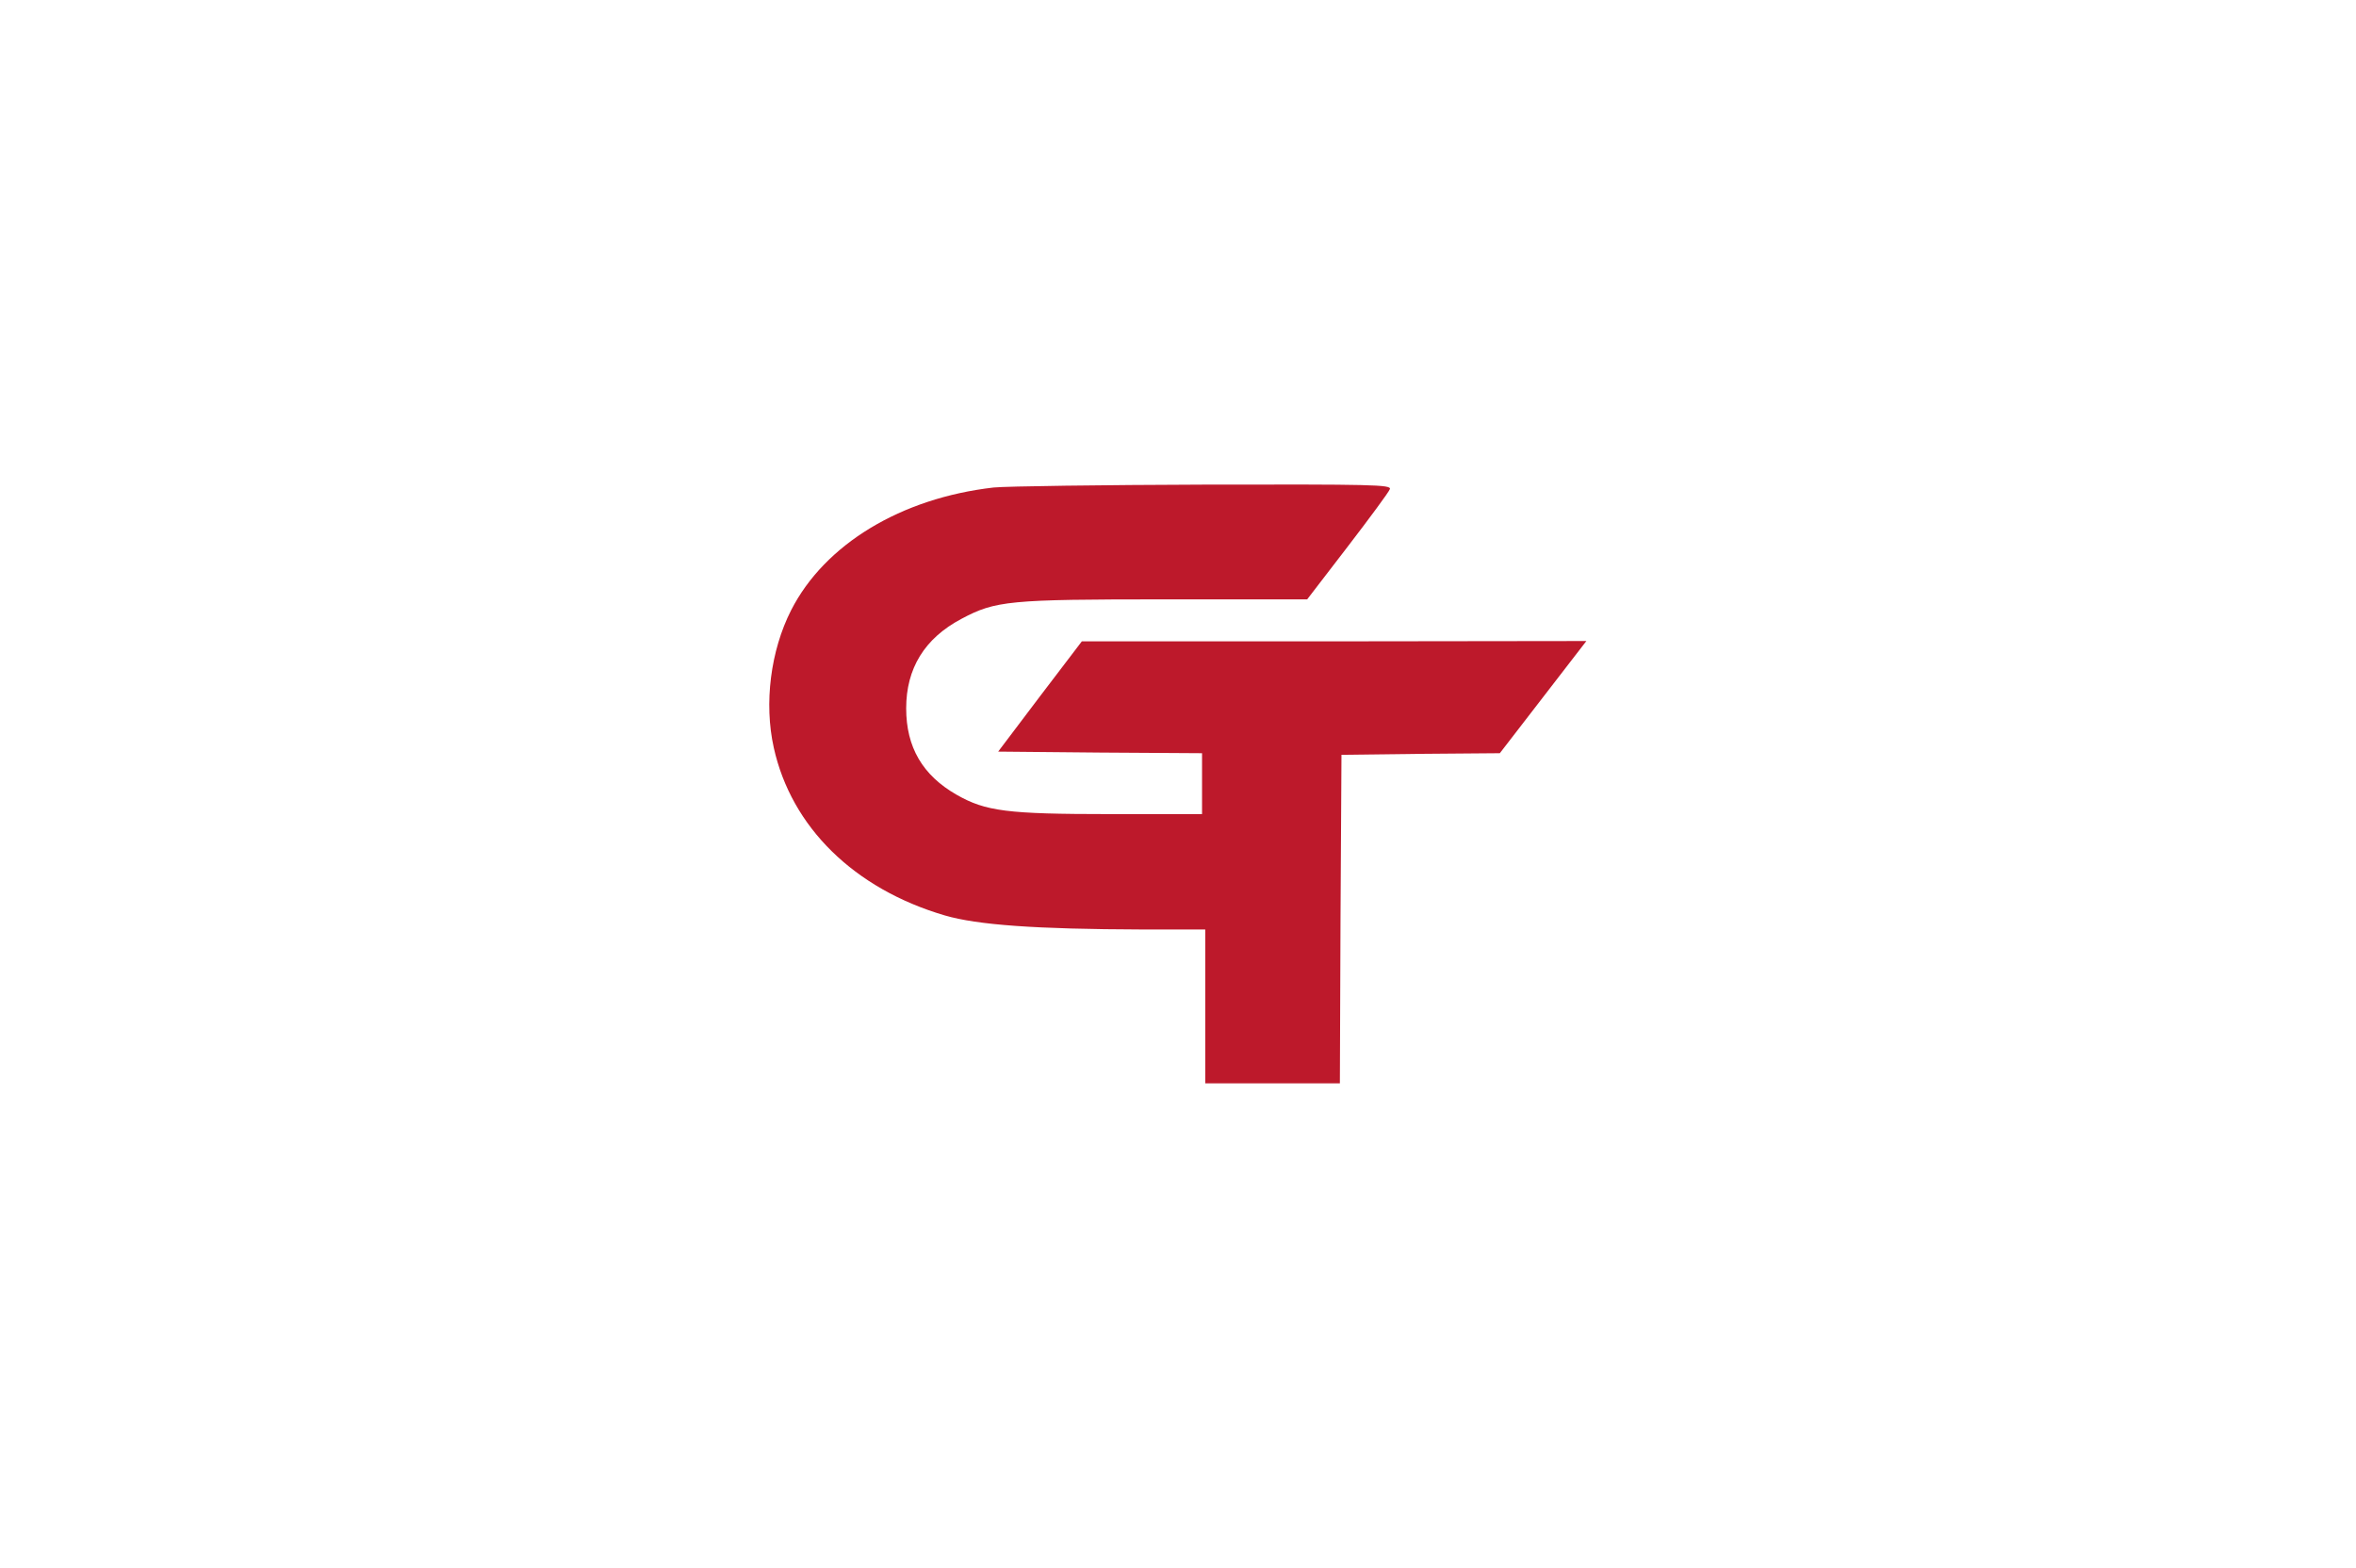
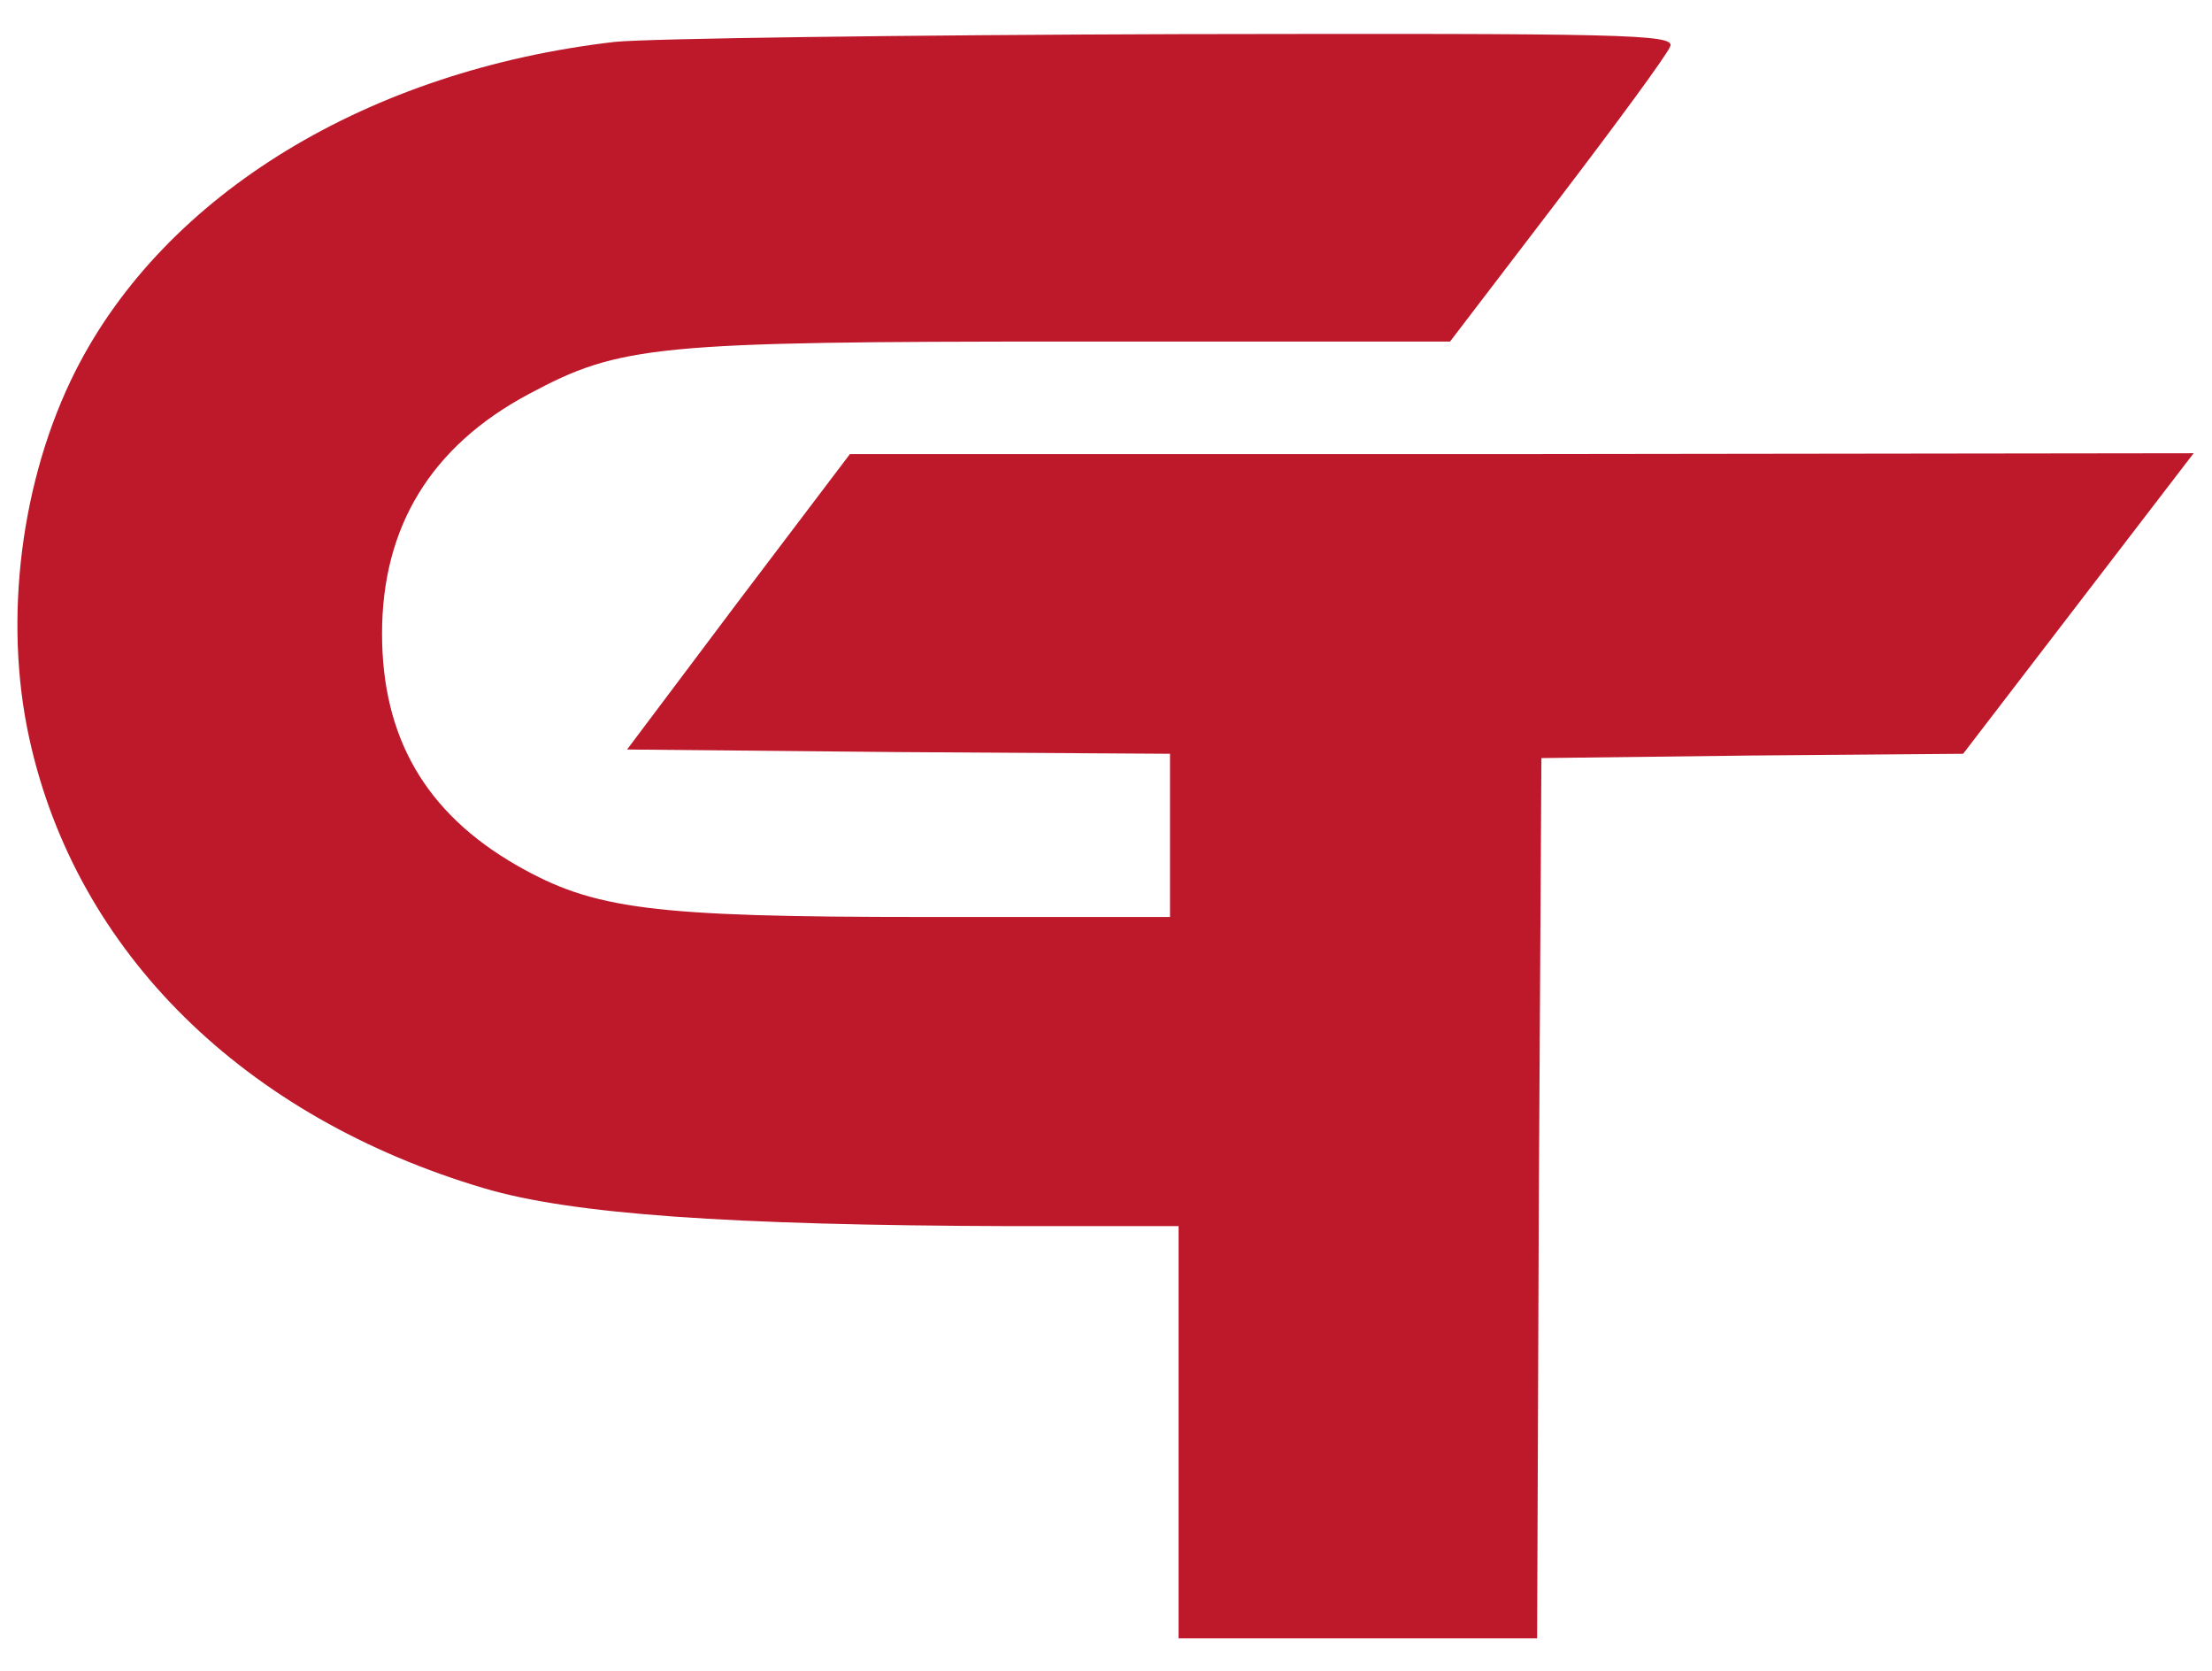
- <svg xmlns="http://www.w3.org/2000/svg" version="1.0" width="735pt" height="489pt" viewBox="0 0 735 489" preserveAspectRatio="xMidYMid meet">
-   <g transform="translate(0,489) scale(0.1,-0.1)" fill="#BD192B" stroke="none">
-     <path d="M3100 3369 c-289 -33 -527 -177 -632 -383 -64 -126 -85 -290 -54 -429 55 -248 251 -440 533 -523 102 -30 285 -43 616 -44 l197 0 0 -240 0 -240 210 0 210 0 2 513 3 512 247 3 247 2 135 175 135 175 -787 -1 -787 0 -131 -172 -130 -172 318 -3 318 -2 0 -95 0 -95 -287 0 c-322 0 -388 9 -478 60 -107 61 -158 149 -158 270 0 124 57 218 172 279 107 57 148 61 637 61 l442 0 126 164 c69 90 129 171 132 180 5 14 -56 15 -578 14 -320 -1 -617 -5 -658 -9z" />
-   </g>
+ <svg xmlns="http://www.w3.org/2000/svg" width="49" height="37" viewBox="0 0 49 37" fill="none">
+   <path d="M13.626 0.927C8.16 1.555 3.659 4.293 1.674 8.211C0.463 10.607 0.066 13.726 0.653 16.37C1.693 21.087 5.399 24.738 10.732 26.317C12.661 26.887 16.122 27.134 22.382 27.153H26.108V31.718V36.282H30.079H34.05L34.088 26.526L34.145 16.788L38.816 16.731L43.487 16.693L46.04 13.365L48.593 10.037L33.71 10.056H18.827L16.349 13.327L13.891 16.598L19.904 16.655L25.918 16.693V18.5V20.307H20.491C14.401 20.307 13.153 20.136 11.451 19.166C9.428 18.006 8.463 16.332 8.463 14.031C8.463 11.672 9.541 9.885 11.716 8.725C13.739 7.641 14.515 7.564 23.762 7.564H32.121L34.504 4.445C35.809 2.734 36.944 1.193 37.001 1.022C37.095 0.756 35.941 0.737 26.07 0.756C20.018 0.775 14.401 0.851 13.626 0.927Z" fill="#BD192B" />
</svg>
